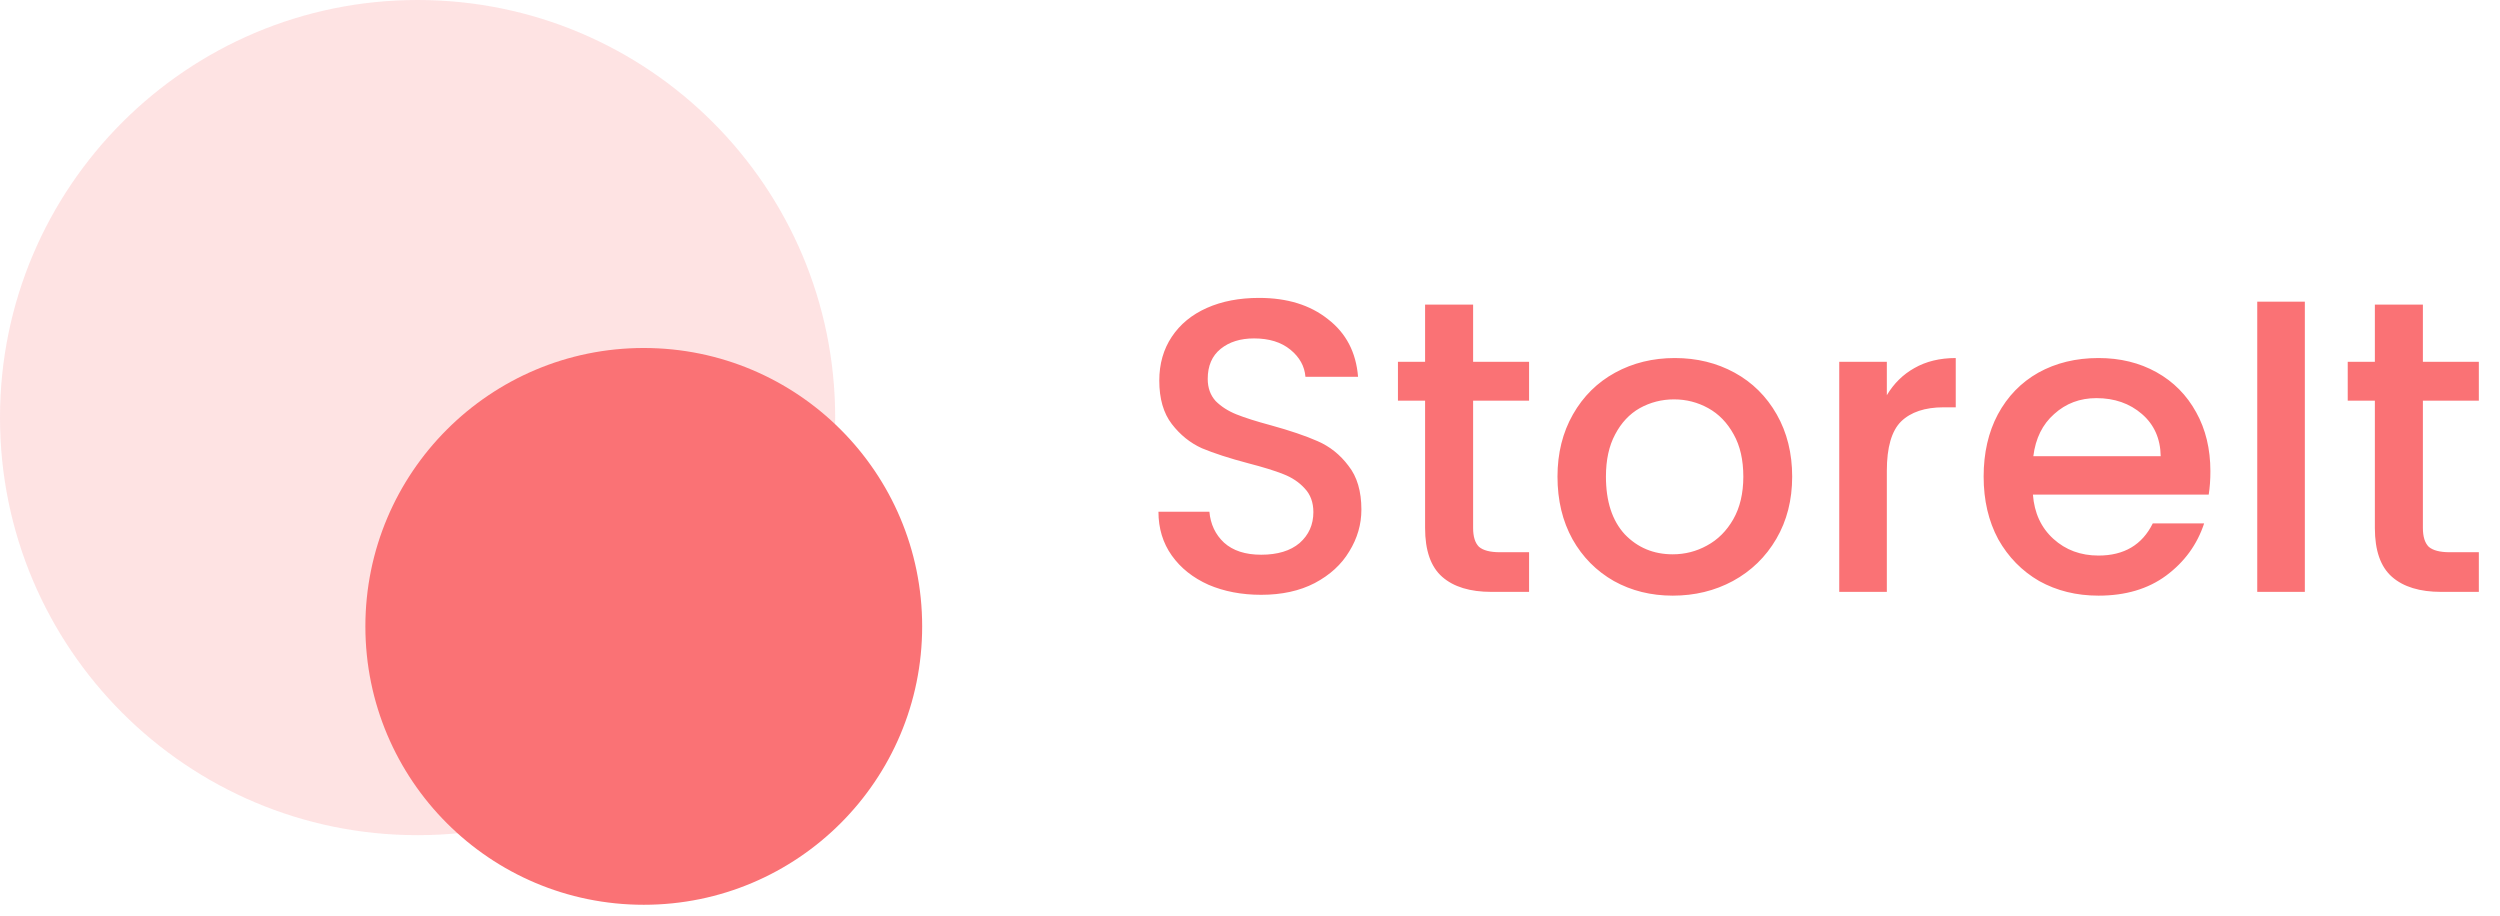
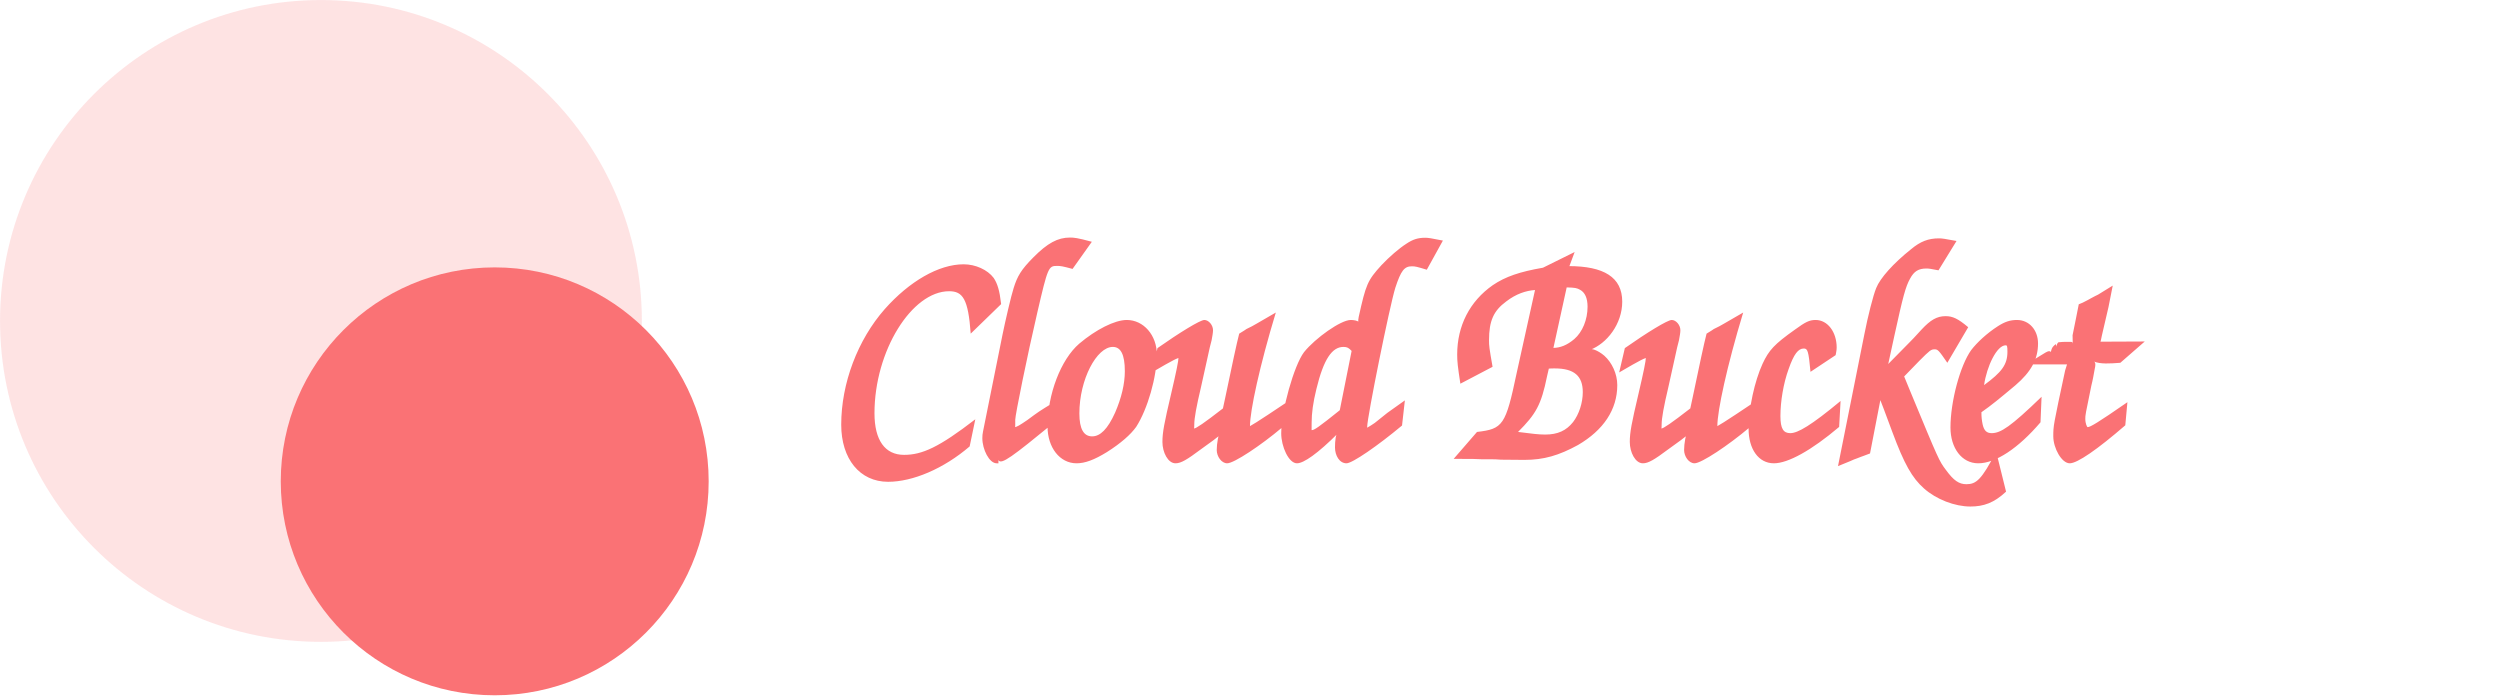
- <svg xmlns="http://www.w3.org/2000/svg" width="224" height="82" viewBox="0 0 224 82" fill="none">
-   <rect opacity="0.2" width="74.832" height="74.832" rx="37.416" fill="#FA7275" />
-   <rect x="32.738" y="31.18" width="49.888" height="49.888" rx="24.944" fill="#FA7275" />
-   <path d="M113.001 53.295C111.255 53.295 109.684 52.996 108.287 52.397C106.89 51.773 105.793 50.901 104.994 49.778C104.196 48.656 103.797 47.346 103.797 45.849H108.362C108.462 46.972 108.898 47.895 109.671 48.618C110.47 49.342 111.58 49.703 113.001 49.703C114.473 49.703 115.621 49.354 116.444 48.656C117.267 47.932 117.678 47.009 117.678 45.887C117.678 45.014 117.417 44.303 116.893 43.754C116.394 43.205 115.758 42.781 114.985 42.482C114.236 42.182 113.189 41.858 111.842 41.509C110.145 41.06 108.761 40.611 107.688 40.162C106.641 39.688 105.743 38.965 104.994 37.992C104.246 37.019 103.872 35.722 103.872 34.101C103.872 32.604 104.246 31.294 104.994 30.172C105.743 29.049 106.79 28.189 108.137 27.59C109.484 26.992 111.043 26.692 112.814 26.692C115.334 26.692 117.392 27.328 118.988 28.601C120.609 29.848 121.507 31.569 121.682 33.764H116.968C116.893 32.816 116.444 32.005 115.621 31.332C114.797 30.658 113.712 30.322 112.365 30.322C111.143 30.322 110.145 30.633 109.372 31.257C108.599 31.881 108.212 32.779 108.212 33.951C108.212 34.749 108.449 35.41 108.923 35.934C109.422 36.433 110.046 36.832 110.794 37.131C111.542 37.431 112.565 37.755 113.862 38.104C115.583 38.578 116.98 39.052 118.053 39.526C119.15 40 120.073 40.736 120.821 41.733C121.595 42.706 121.981 44.016 121.981 45.662C121.981 46.984 121.62 48.231 120.896 49.404C120.198 50.576 119.163 51.524 117.791 52.248C116.444 52.946 114.847 53.295 113.001 53.295ZM131.991 35.897V47.309C131.991 48.082 132.165 48.643 132.515 48.992C132.889 49.316 133.512 49.479 134.385 49.479H137.005V53.033H133.637C131.716 53.033 130.245 52.584 129.222 51.686C128.199 50.788 127.688 49.329 127.688 47.309V35.897H125.256V32.417H127.688V27.291H131.991V32.417H137.005V35.897H131.991ZM149.878 53.37C147.933 53.37 146.174 52.933 144.603 52.06C143.031 51.162 141.796 49.915 140.898 48.319C140 46.697 139.551 44.827 139.551 42.706C139.551 40.611 140.013 38.753 140.936 37.131C141.859 35.51 143.118 34.263 144.715 33.39C146.311 32.517 148.095 32.08 150.065 32.08C152.036 32.08 153.819 32.517 155.416 33.39C157.012 34.263 158.272 35.51 159.195 37.131C160.118 38.753 160.579 40.611 160.579 42.706C160.579 44.802 160.105 46.66 159.158 48.281C158.21 49.903 156.913 51.162 155.266 52.06C153.645 52.933 151.849 53.37 149.878 53.37ZM149.878 49.666C150.976 49.666 151.999 49.404 152.946 48.88C153.919 48.356 154.705 47.57 155.304 46.523C155.902 45.475 156.202 44.203 156.202 42.706C156.202 41.21 155.915 39.95 155.341 38.927C154.767 37.88 154.007 37.094 153.059 36.57C152.111 36.046 151.088 35.784 149.991 35.784C148.893 35.784 147.87 36.046 146.922 36.57C145.999 37.094 145.264 37.88 144.715 38.927C144.166 39.95 143.892 41.21 143.892 42.706C143.892 44.926 144.453 46.648 145.575 47.87C146.723 49.067 148.157 49.666 149.878 49.666ZM169.061 35.41C169.685 34.362 170.508 33.552 171.531 32.978C172.578 32.38 173.813 32.08 175.235 32.08V36.495H174.15C172.479 36.495 171.207 36.919 170.334 37.767C169.485 38.615 169.061 40.087 169.061 42.182V53.033H164.796V32.417H169.061V35.41ZM198.051 42.22C198.051 42.993 198.001 43.692 197.901 44.315H182.149C182.274 45.962 182.885 47.284 183.983 48.281C185.08 49.279 186.427 49.778 188.023 49.778C190.318 49.778 191.94 48.818 192.888 46.897H197.49C196.866 48.793 195.731 50.352 194.085 51.574C192.464 52.771 190.443 53.37 188.023 53.37C186.053 53.37 184.282 52.933 182.71 52.06C181.164 51.162 179.942 49.915 179.044 48.319C178.171 46.697 177.734 44.827 177.734 42.706C177.734 40.586 178.158 38.728 179.006 37.131C179.879 35.51 181.089 34.263 182.636 33.39C184.207 32.517 186.003 32.08 188.023 32.08C189.969 32.08 191.703 32.504 193.224 33.352C194.746 34.2 195.931 35.398 196.779 36.944C197.627 38.466 198.051 40.224 198.051 42.22ZM193.598 40.873C193.574 39.301 193.012 38.042 191.915 37.094C190.817 36.146 189.458 35.672 187.836 35.672C186.365 35.672 185.105 36.146 184.057 37.094C183.01 38.017 182.386 39.276 182.187 40.873H193.598ZM206.514 27.029V53.033H202.249V27.029H206.514ZM217.091 35.897V47.309C217.091 48.082 217.265 48.643 217.614 48.992C217.989 49.316 218.612 49.479 219.485 49.479H222.104V53.033H218.737C216.816 53.033 215.344 52.584 214.322 51.686C213.299 50.788 212.788 49.329 212.788 47.309V35.897H210.356V32.417H212.788V27.291H217.091V32.417H222.104V35.897H217.091Z" fill="#FA7275" />
+ <svg xmlns="http://www.w3.org/2000/svg" version="1.1" xml:space="preserve" viewBox="206.33 230.33 291.48 81.06">
+   <defs>
+ </defs>
+   <g transform="matrix(1.32 0 0 1.5 378.5 272.57)" style="">
+     <text xml:space="preserve" font-family="'Oswald', sans-serif" font-size="24" font-weight="bold" style="stroke: none; stroke-width: 1; stroke-dasharray: none; stroke-linecap: butt; stroke-dashoffset: 0; stroke-linejoin: miter; stroke-miterlimit: 4; fill: rgb(250,114,117); fill-rule: nonzero; opacity: 1; white-space: pre;">
+       <tspan x="-58.24" y="7.54" style="font-family: 'Dancing Script', cursive; font-weight: bold; ">Cloud Bucket</tspan>
+     </text>
+   </g>
+   <g transform="matrix(1 0 0 1 243.75 267.75)">
+     <rect style="stroke: none; stroke-width: 1; stroke-dasharray: none; stroke-linecap: butt; stroke-dashoffset: 0; stroke-linejoin: miter; stroke-miterlimit: 4; fill: rgb(250,114,117); fill-rule: nonzero; opacity: 0.2;" x="-37.415" y="-37.415" rx="37.416" ry="37.416" width="74.83" height="74.83" />
+   </g>
+   <g transform="matrix(1 0 0 1 264.01 286.45)">
+     <rect style="stroke: none; stroke-width: 1; stroke-dasharray: none; stroke-linecap: butt; stroke-dashoffset: 0; stroke-linejoin: miter; stroke-miterlimit: 4; fill: rgb(250,114,117); fill-rule: nonzero; opacity: 1;" x="-24.945" y="-24.945" rx="24.944" ry="24.944" width="49.89" height="49.89" />
+   </g>
</svg>
